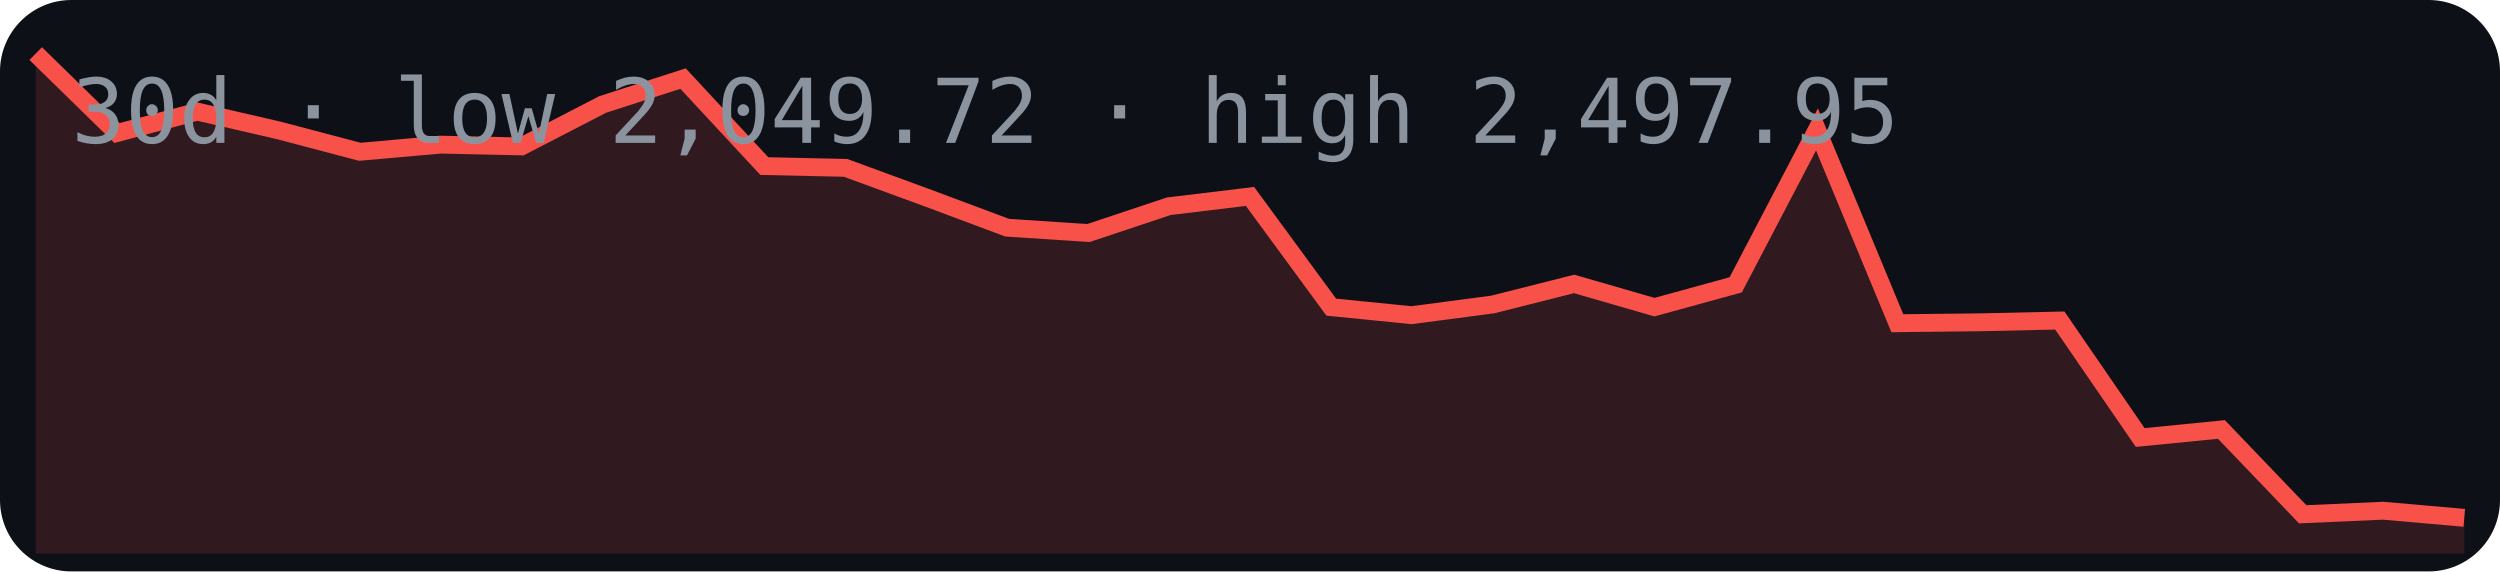
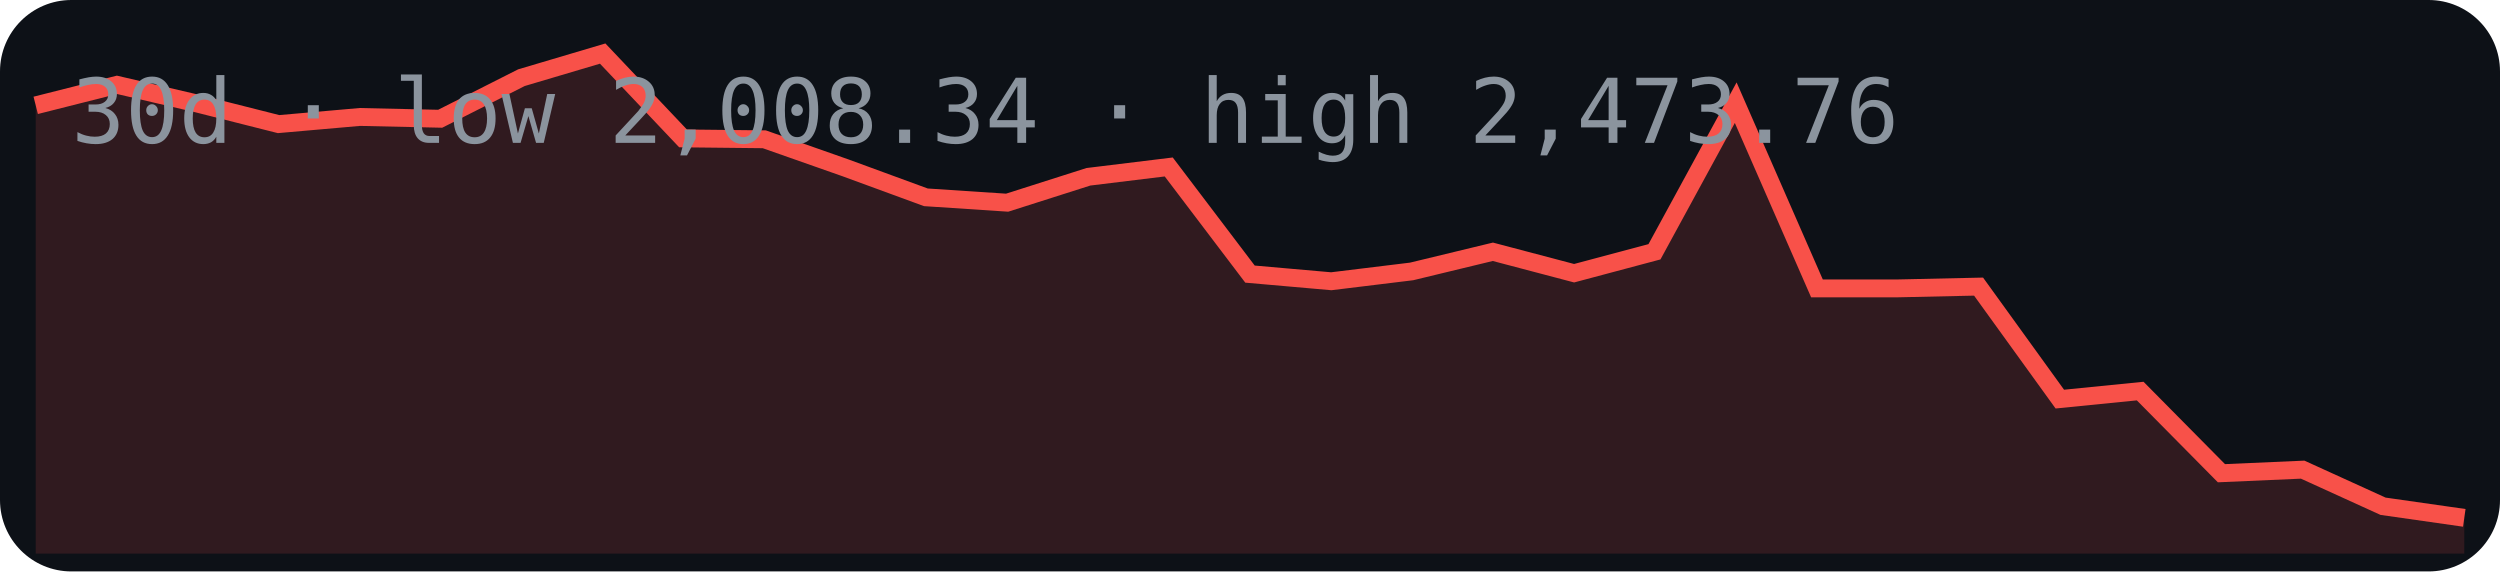
<svg xmlns="http://www.w3.org/2000/svg" width="280" height="64" viewBox="0 0 280 64">
  <rect width="280" height="64" rx="8" fill="#0d1117" />
-   <polygon points="4,62 4.0,6.0 13.1,14.9 22.1,12.5 31.2,14.6 40.3,17.0 49.3,16.2 58.4,16.4 67.5,11.7 76.5,8.8 85.6,18.6 94.7,18.8 103.7,22.1 112.8,25.5 121.9,26.1 130.9,23.1 140.0,22.0 149.1,34.4 158.1,35.3 167.2,34.1 176.3,31.8 185.3,34.4 194.4,31.9 203.5,14.5 212.5,36.2 221.6,36.1 230.7,35.9 239.7,49.0 248.8,48.1 257.9,57.6 266.9,57.2 276.0,58.0 276,62" fill="#f85149" opacity="0.15" />
-   <polyline points="4.0,6.0 13.1,14.9 22.1,12.5 31.2,14.6 40.3,17.0 49.3,16.2 58.4,16.4 67.5,11.7 76.5,8.8 85.6,18.6 94.7,18.8 103.7,22.1 112.8,25.5 121.9,26.1 130.9,23.1 140.0,22.0 149.1,34.4 158.1,35.3 167.2,34.1 176.3,31.8 185.3,34.4 194.4,31.9 203.5,14.5 212.5,36.2 221.6,36.1 230.7,35.9 239.7,49.0 248.8,48.1 257.9,57.6 266.9,57.2 276.0,58.0" fill="none" stroke="#f85149" stroke-width="2" />
-   <text x="8" y="16" font-family="monospace" font-size="10" fill="#8b949e">30d · low 2,049.72 · high 2,497.95</text>
+   <polygon points="4,62 4.0,11.8 13.1,9.5 22.1,11.6 31.2,13.9 40.3,13.1 49.3,13.3 58.4,8.7 67.5,6.0 76.5,15.5 85.6,15.6 94.7,18.8 103.7,22.1 112.8,22.7 121.9,19.8 130.9,18.7 140.0,30.7 149.1,31.5 158.1,30.4 167.2,28.2 176.3,30.6 185.3,28.2 194.4,11.5 203.5,32.3 212.5,32.3 221.6,32.1 230.7,44.7 239.7,43.8 248.8,53.0 257.9,52.6 266.9,56.7 276.0,58.0 276,62" fill="#f85149" opacity="0.15" />
+   <polyline points="4.0,11.8 13.1,9.5 22.1,11.6 31.2,13.9 40.3,13.1 49.3,13.3 58.4,8.7 67.5,6.0 76.5,15.5 85.6,15.6 94.7,18.8 103.7,22.1 112.8,22.7 121.9,19.8 130.9,18.7 140.0,30.7 149.1,31.5 158.1,30.4 167.2,28.2 176.3,30.6 185.3,28.2 194.4,11.5 203.5,32.3 212.5,32.3 221.6,32.1 230.7,44.7 239.7,43.8 248.8,53.0 257.9,52.6 266.9,56.7 276.0,58.0" fill="none" stroke="#f85149" stroke-width="2" />
+   <text x="8" y="16" font-family="monospace" font-size="10" fill="#8b949e">30d · low 2,008.34 · high 2,473.76</text>
</svg>
